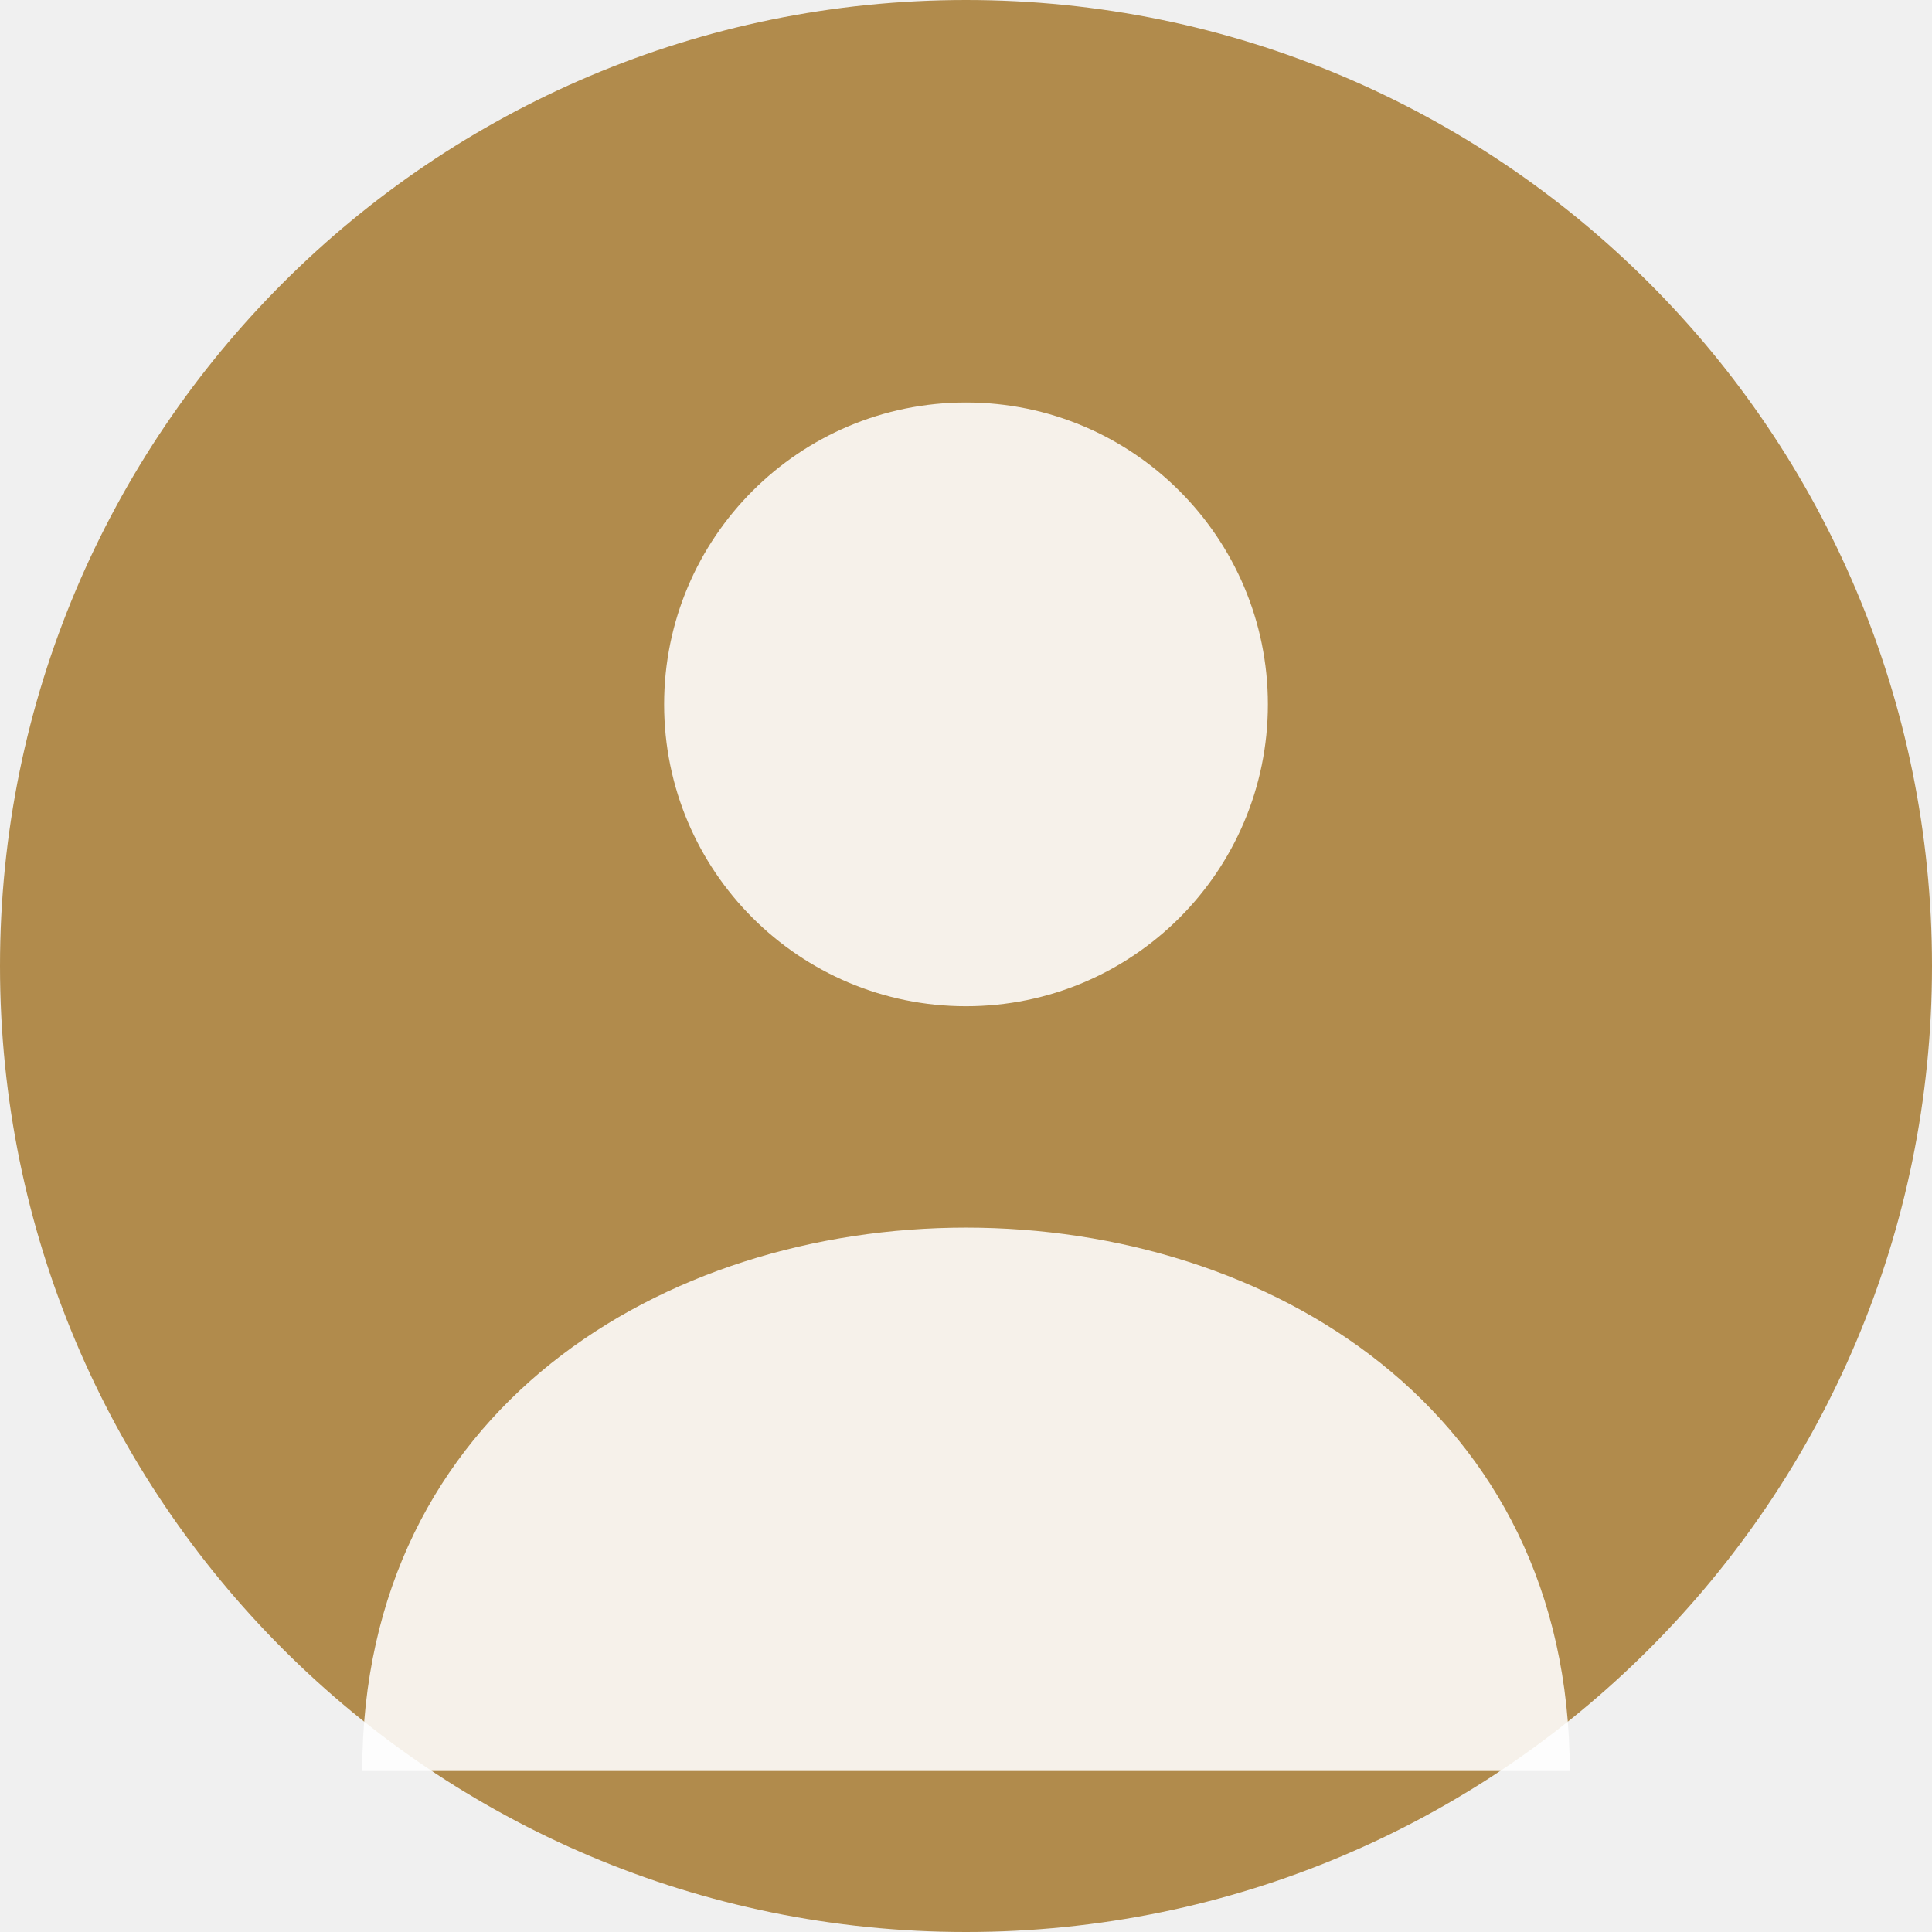
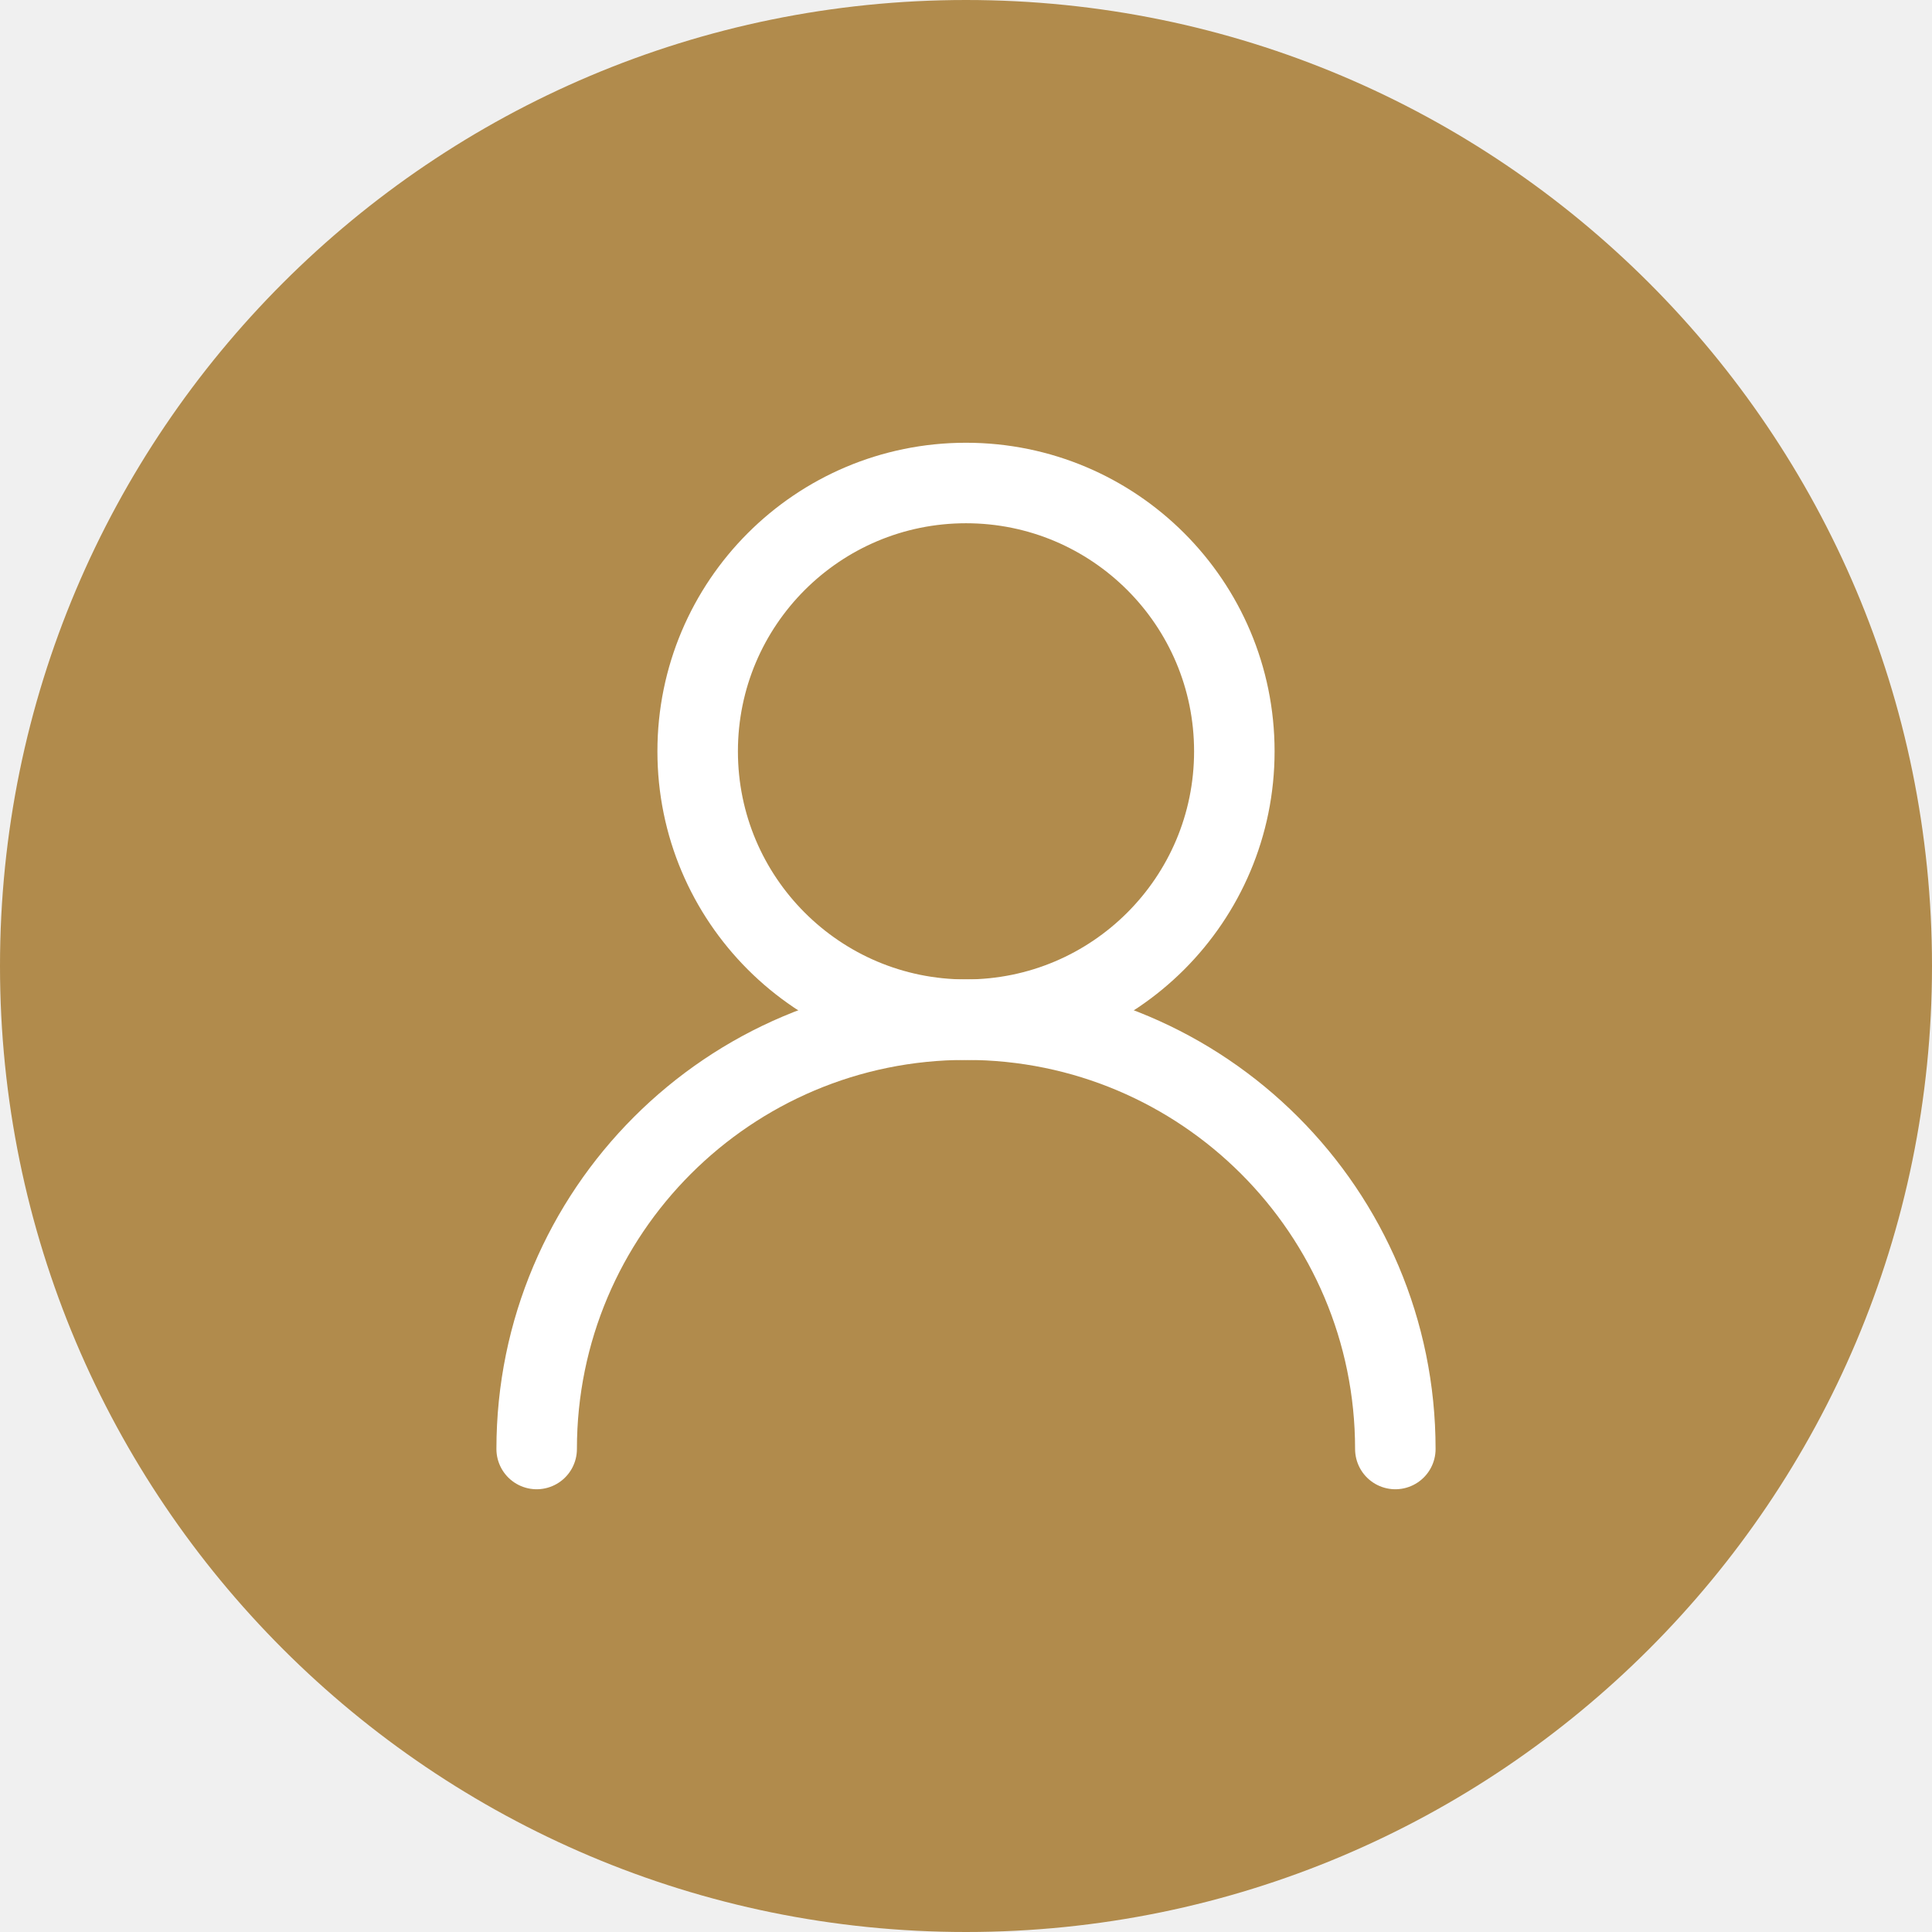
<svg xmlns="http://www.w3.org/2000/svg" viewBox="0 0 96 96">
  <rect width="96" height="96" rx="48" fill="#b18b4c" />
-   <circle cx="48" cy="35" r="15" fill="#fff" fill-opacity=".88" />
-   <path d="M18 88c0-36 60-36 60 0" fill="#fff" fill-opacity=".88" />
+   <g transform="translate(16 16) scale(2.666667)" fill="none" stroke="#fff" stroke-width="1.5" stroke-linecap="round" stroke-linejoin="round">
+     <circle cx="12" cy="8" r="5" />
+     <path d="M20 21a8 8 0 0 0-16 0" />
+   </g>
</svg>
